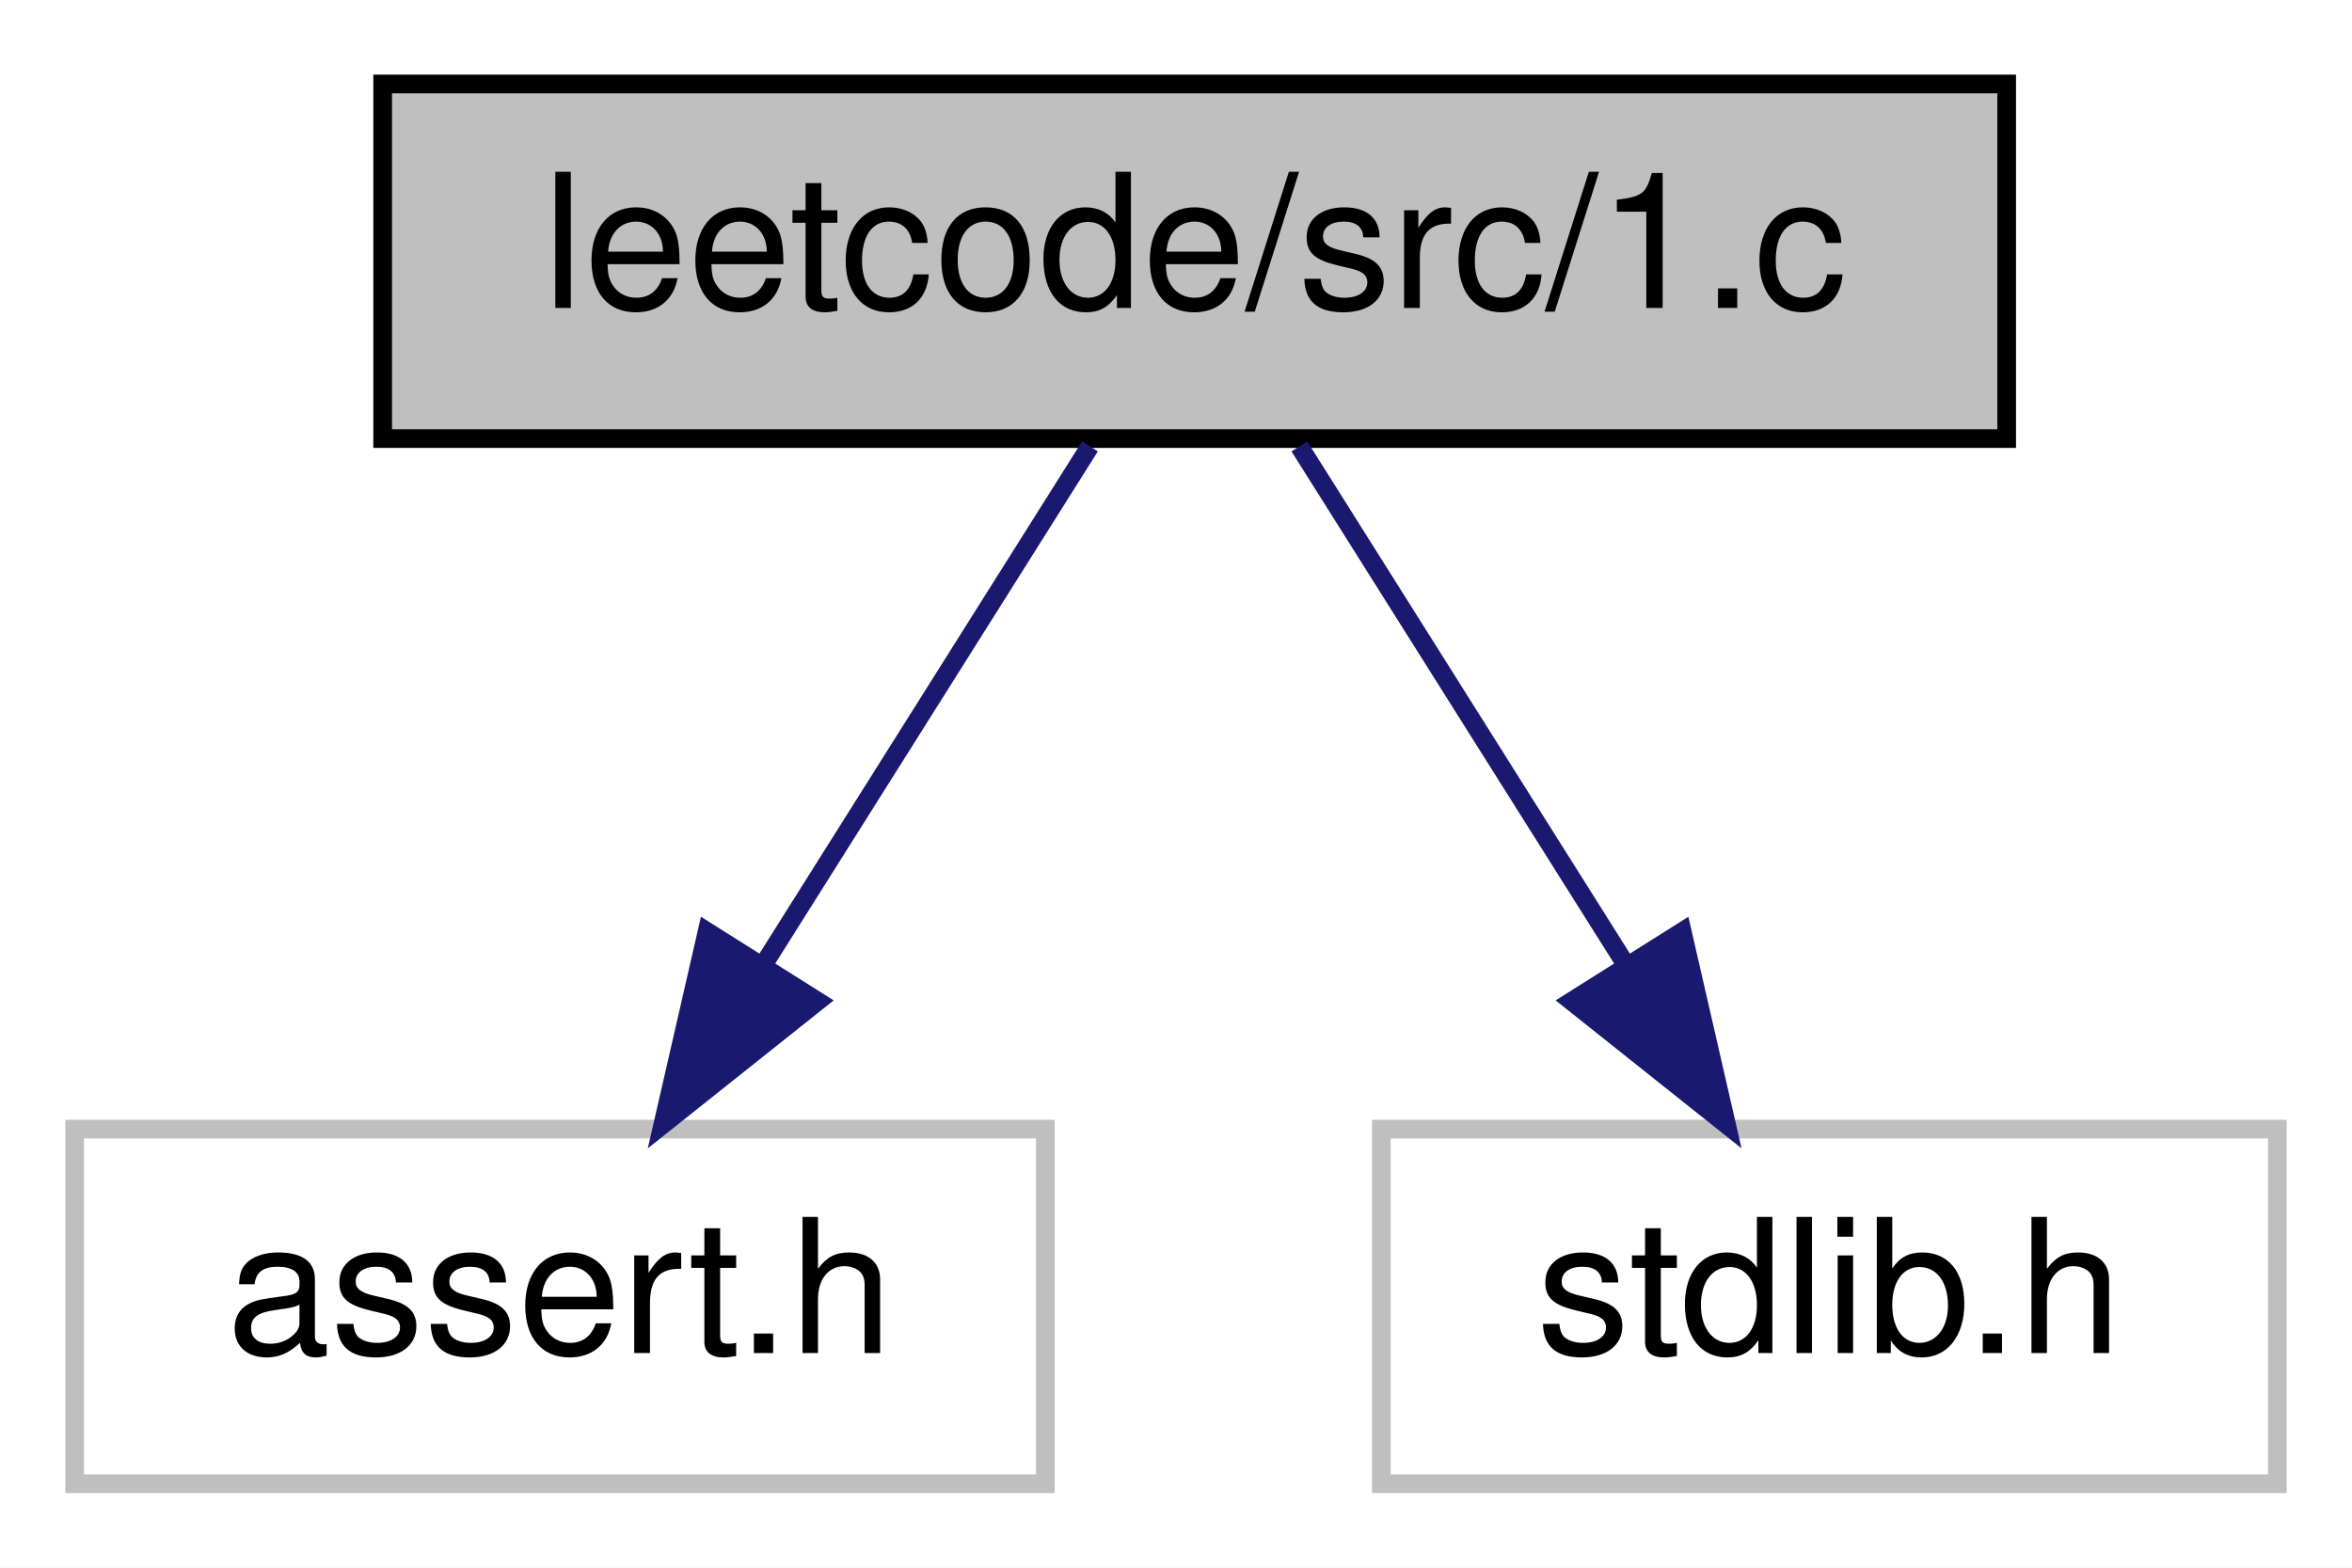
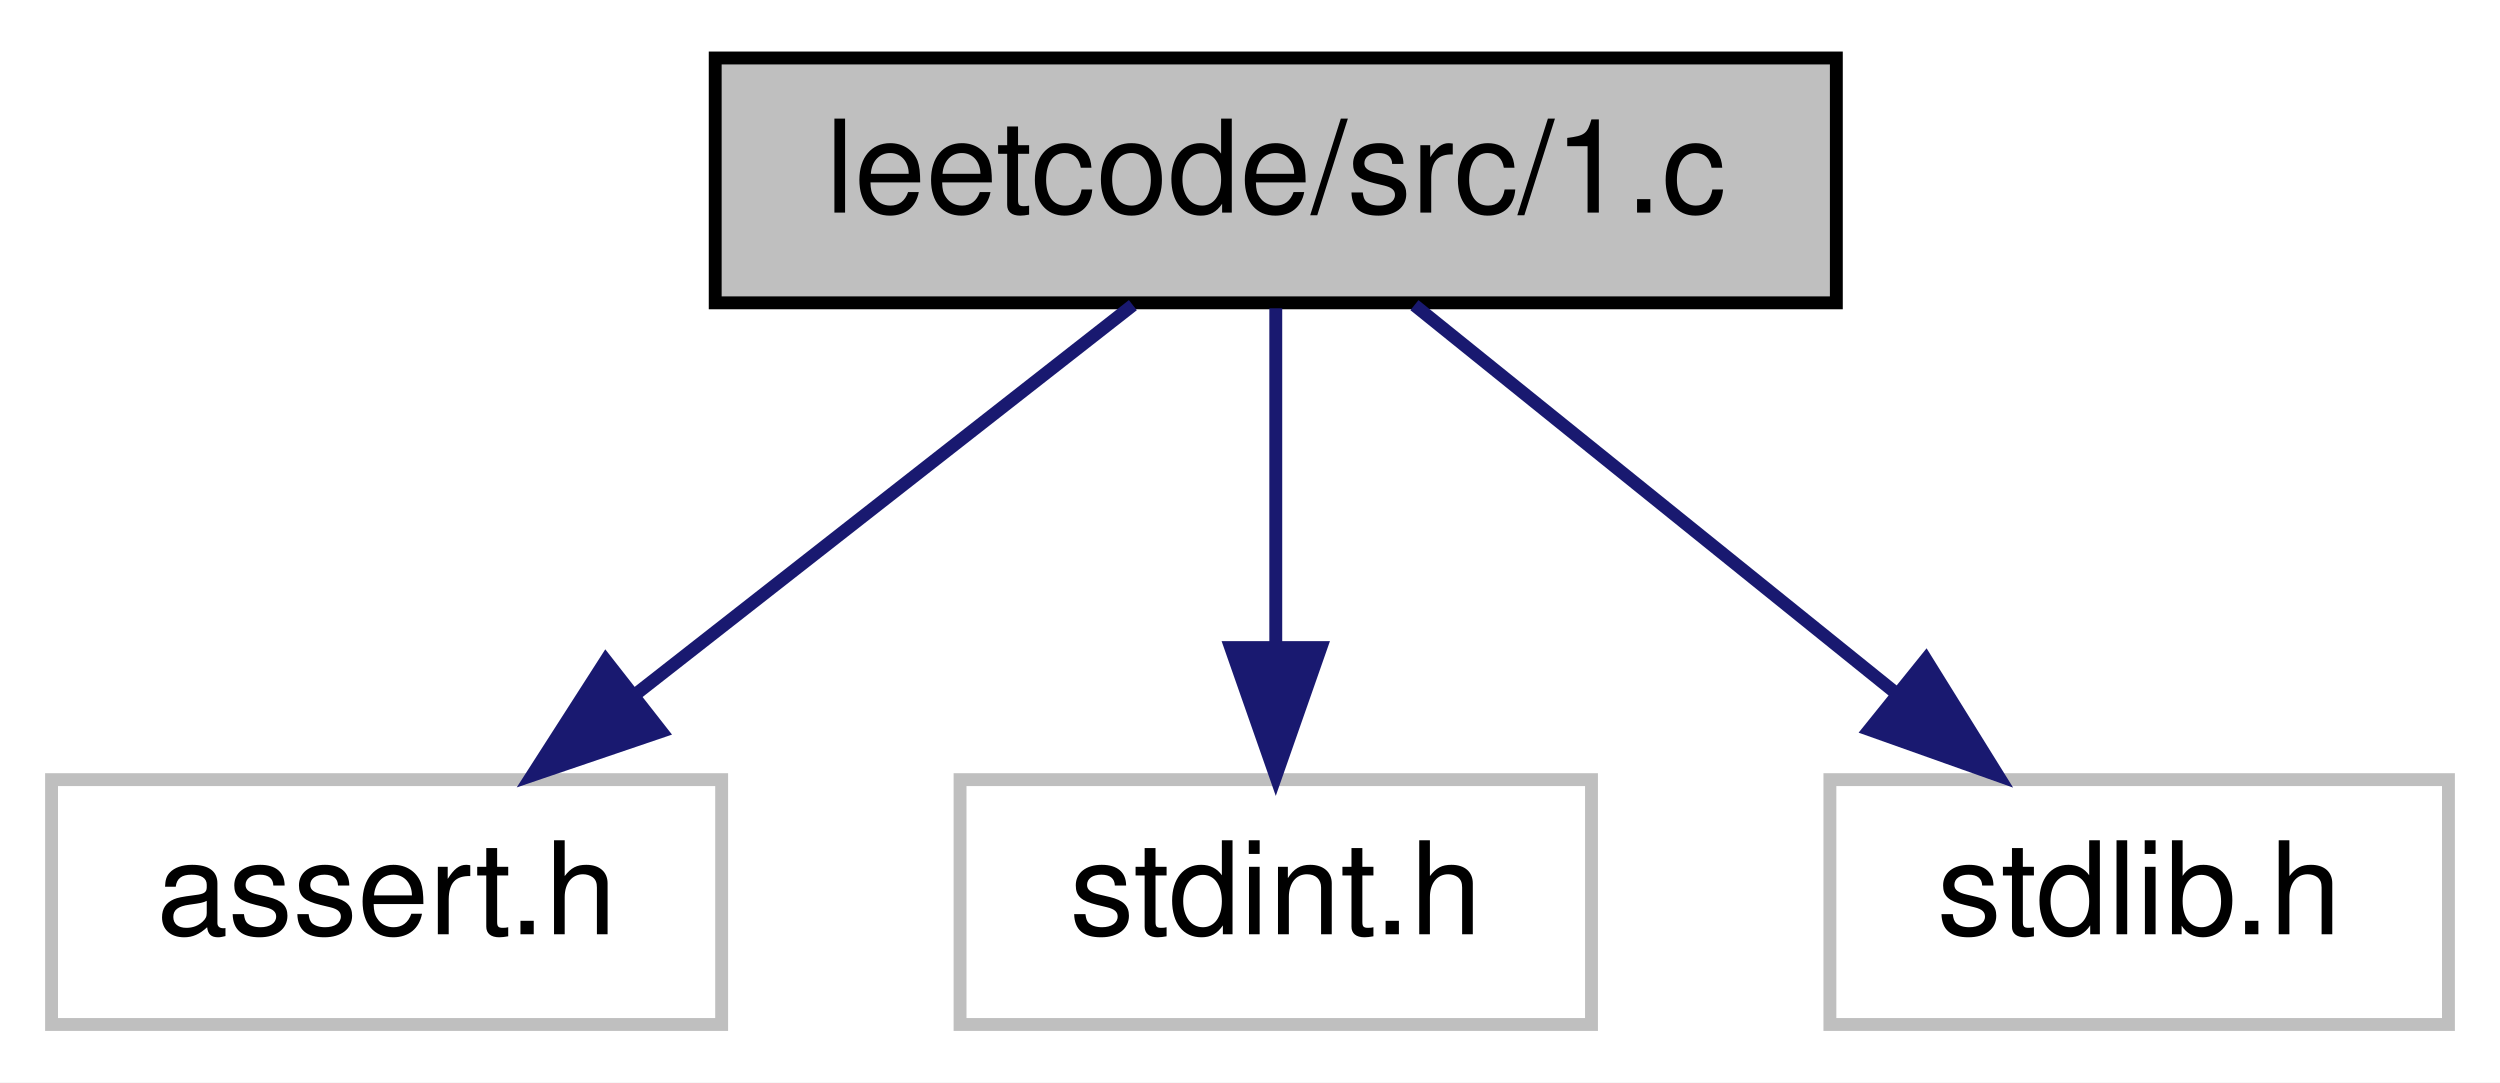
- <svg xmlns="http://www.w3.org/2000/svg" xmlns:xlink="http://www.w3.org/1999/xlink" width="126pt" height="84pt" viewBox="0.00 0.00 126.00 84.00">
+ <svg xmlns="http://www.w3.org/2000/svg" xmlns:xlink="http://www.w3.org/1999/xlink" width="194pt" height="84pt" viewBox="0.00 0.00 194.00 84.00">
  <g id="graph0" class="graph" transform="scale(1 1) rotate(0) translate(4 80)">
-     <polygon fill="white" stroke="transparent" points="-4,4 -4,-80 122,-80 122,4 -4,4" />
+     <polygon fill="white" stroke="transparent" points="-4,4 -4,-80 190,-80 190,4 -4,4" />
    <g id="node1" class="node">
      <g id="a_node1">
        <a xlink:title="TwoSum leetcode problem solution.">
-           <polygon fill="#bfbfbf" stroke="black" points="16.5,-56.5 16.5,-75.5 103.5,-75.5 103.5,-56.5 16.5,-56.5" />
-           <text text-anchor="middle" x="60" y="-63.5" font-family="Helvetica,sans-Serif" font-size="10.00">leetcode/src/1.c</text>
+           <polygon fill="#bfbfbf" stroke="black" points="51.5,-56.5 51.5,-75.5 138.5,-75.5 138.5,-56.5 51.5,-56.5" />
+           <text text-anchor="middle" x="95" y="-63.5" font-family="Helvetica,sans-Serif" font-size="10.00">leetcode/src/1.c</text>
        </a>
      </g>
    </g>
    <g id="node2" class="node">
      <g id="a_node2">
        <a xlink:title=" ">
          <polygon fill="white" stroke="#bfbfbf" points="0,-0.5 0,-19.5 52,-19.5 52,-0.5 0,-0.5" />
          <text text-anchor="middle" x="26" y="-7.5" font-family="Helvetica,sans-Serif" font-size="10.00">assert.h</text>
        </a>
      </g>
    </g>
    <g id="edge1" class="edge">
-       <path fill="none" stroke="midnightblue" d="M54.39,-56.08C49.63,-48.53 42.68,-37.49 36.85,-28.23" />
-       <polygon fill="midnightblue" stroke="midnightblue" points="39.8,-26.35 31.51,-19.75 33.88,-30.08 39.8,-26.35" />
+       <path fill="none" stroke="midnightblue" d="M83.91,-56.32C73.51,-48.18 57.74,-35.84 45.28,-26.09" />
+       <polygon fill="midnightblue" stroke="midnightblue" points="47.32,-23.24 37.29,-19.83 43.01,-28.75 47.32,-23.24" />
    </g>
    <g id="node3" class="node">
      <g id="a_node3">
        <a xlink:title=" ">
-           <polygon fill="white" stroke="#bfbfbf" points="70,-0.5 70,-19.5 118,-19.5 118,-0.5 70,-0.5" />
-           <text text-anchor="middle" x="94" y="-7.5" font-family="Helvetica,sans-Serif" font-size="10.00">stdlib.h</text>
+           <polygon fill="white" stroke="#bfbfbf" points="70.5,-0.5 70.5,-19.5 119.5,-19.5 119.5,-0.5 70.5,-0.5" />
+           <text text-anchor="middle" x="95" y="-7.5" font-family="Helvetica,sans-Serif" font-size="10.00">stdint.h</text>
        </a>
      </g>
    </g>
    <g id="edge2" class="edge">
-       <path fill="none" stroke="midnightblue" d="M65.61,-56.08C70.37,-48.53 77.32,-37.49 83.15,-28.23" />
-       <polygon fill="midnightblue" stroke="midnightblue" points="86.12,-30.08 88.49,-19.75 80.2,-26.35 86.12,-30.08" />
+       <path fill="none" stroke="midnightblue" d="M95,-56.08C95,-49.01 95,-38.86 95,-29.99" />
+       <polygon fill="midnightblue" stroke="midnightblue" points="98.5,-29.75 95,-19.75 91.5,-29.75 98.5,-29.75" />
+     </g>
+     <g id="node4" class="node">
+       <g id="a_node4">
+         <a xlink:title=" ">
+           <polygon fill="white" stroke="#bfbfbf" points="138,-0.5 138,-19.5 186,-19.5 186,-0.5 138,-0.5" />
+           <text text-anchor="middle" x="162" y="-7.5" font-family="Helvetica,sans-Serif" font-size="10.00">stdlib.h</text>
+         </a>
+       </g>
+     </g>
+     <g id="edge3" class="edge">
+       <path fill="none" stroke="midnightblue" d="M105.76,-56.32C115.77,-48.26 130.89,-36.08 142.93,-26.37" />
+       <polygon fill="midnightblue" stroke="midnightblue" points="145.45,-28.83 151.04,-19.83 141.06,-23.38 145.45,-28.83" />
    </g>
  </g>
</svg>
